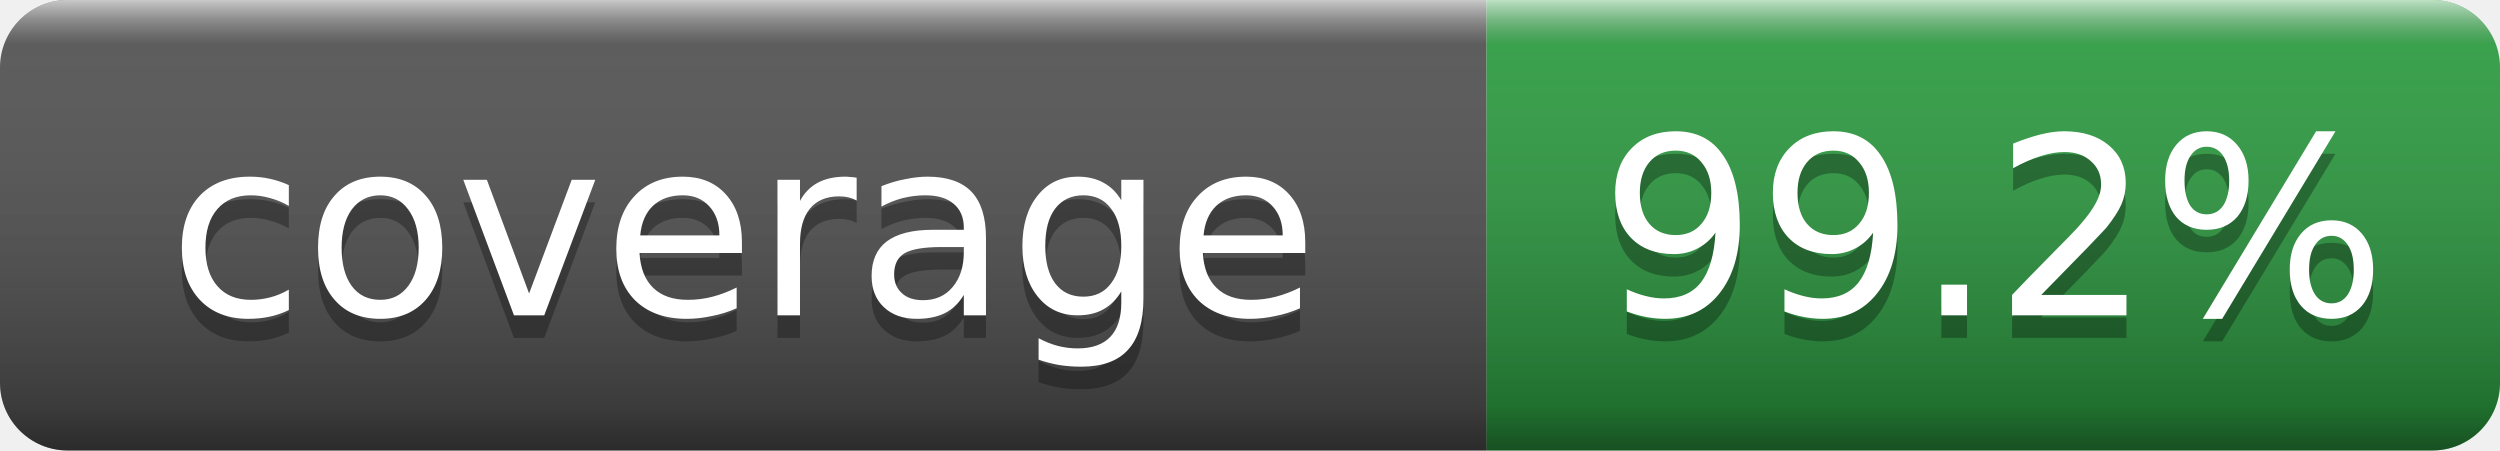
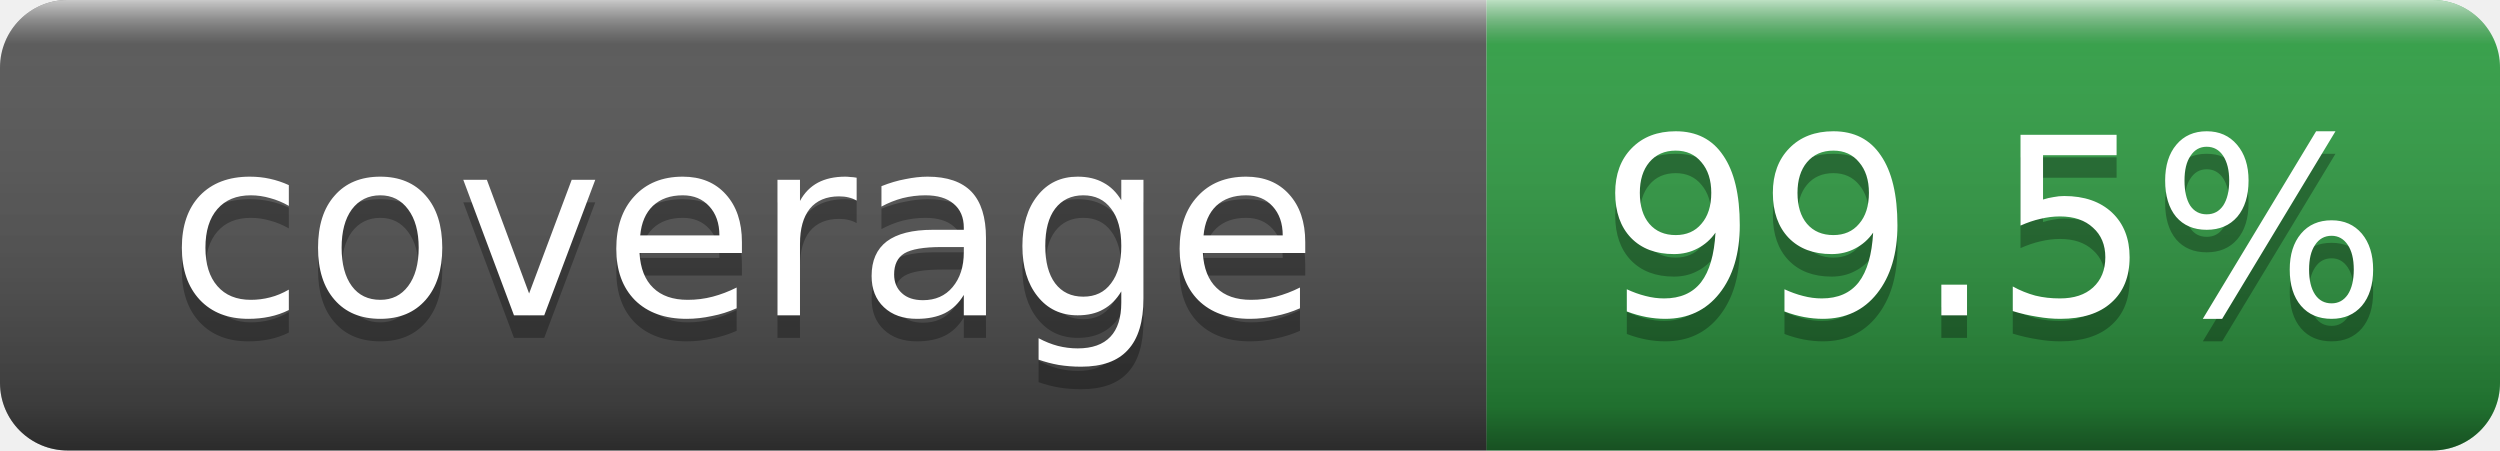
- <svg xmlns="http://www.w3.org/2000/svg" width="111" height="20" role="img" aria-label="coverage: 99.2%">
+ <svg xmlns="http://www.w3.org/2000/svg" width="111" height="20" role="img" aria-label="coverage: 99.5%">
  <linearGradient id="smooth" x2="0" y2="100%">
    <stop offset="0" stop-color="#fff" stop-opacity=".7" />
    <stop offset=".1" stop-color="#aaa" stop-opacity=".1" />
    <stop offset=".9" stop-color="#000" stop-opacity=".3" />
    <stop offset="1" stop-color="#000" stop-opacity=".5" />
  </linearGradient>
  <clipPath id="round">
    <rect width="111" height="20" rx="3" fill="#fff" />
  </clipPath>
  <g clip-path="url(#round)">
    <rect width="66" height="20" fill="#555" />
    <rect x="66" width="45" height="20" fill="#2ea043" />
    <rect width="111" height="20" fill="url(#smooth)" />
  </g>
  <g fill="#fff" text-anchor="middle" font-family="Verdana,Geneva,DejaVu Sans,sans-serif" font-size="11">
    <text x="33" y="15" fill="#010101" fill-opacity=".3">coverage</text>
    <text x="33" y="14">coverage</text>
-     <text x="88.5" y="15" fill="#010101" fill-opacity=".3">99.2%</text>
-     <text x="88.5" y="14">99.2%</text>
+     <text x="88.5" y="15" fill="#010101" fill-opacity=".3">99.5%</text>
+     <text x="88.5" y="14">99.5%</text>
  </g>
</svg>
